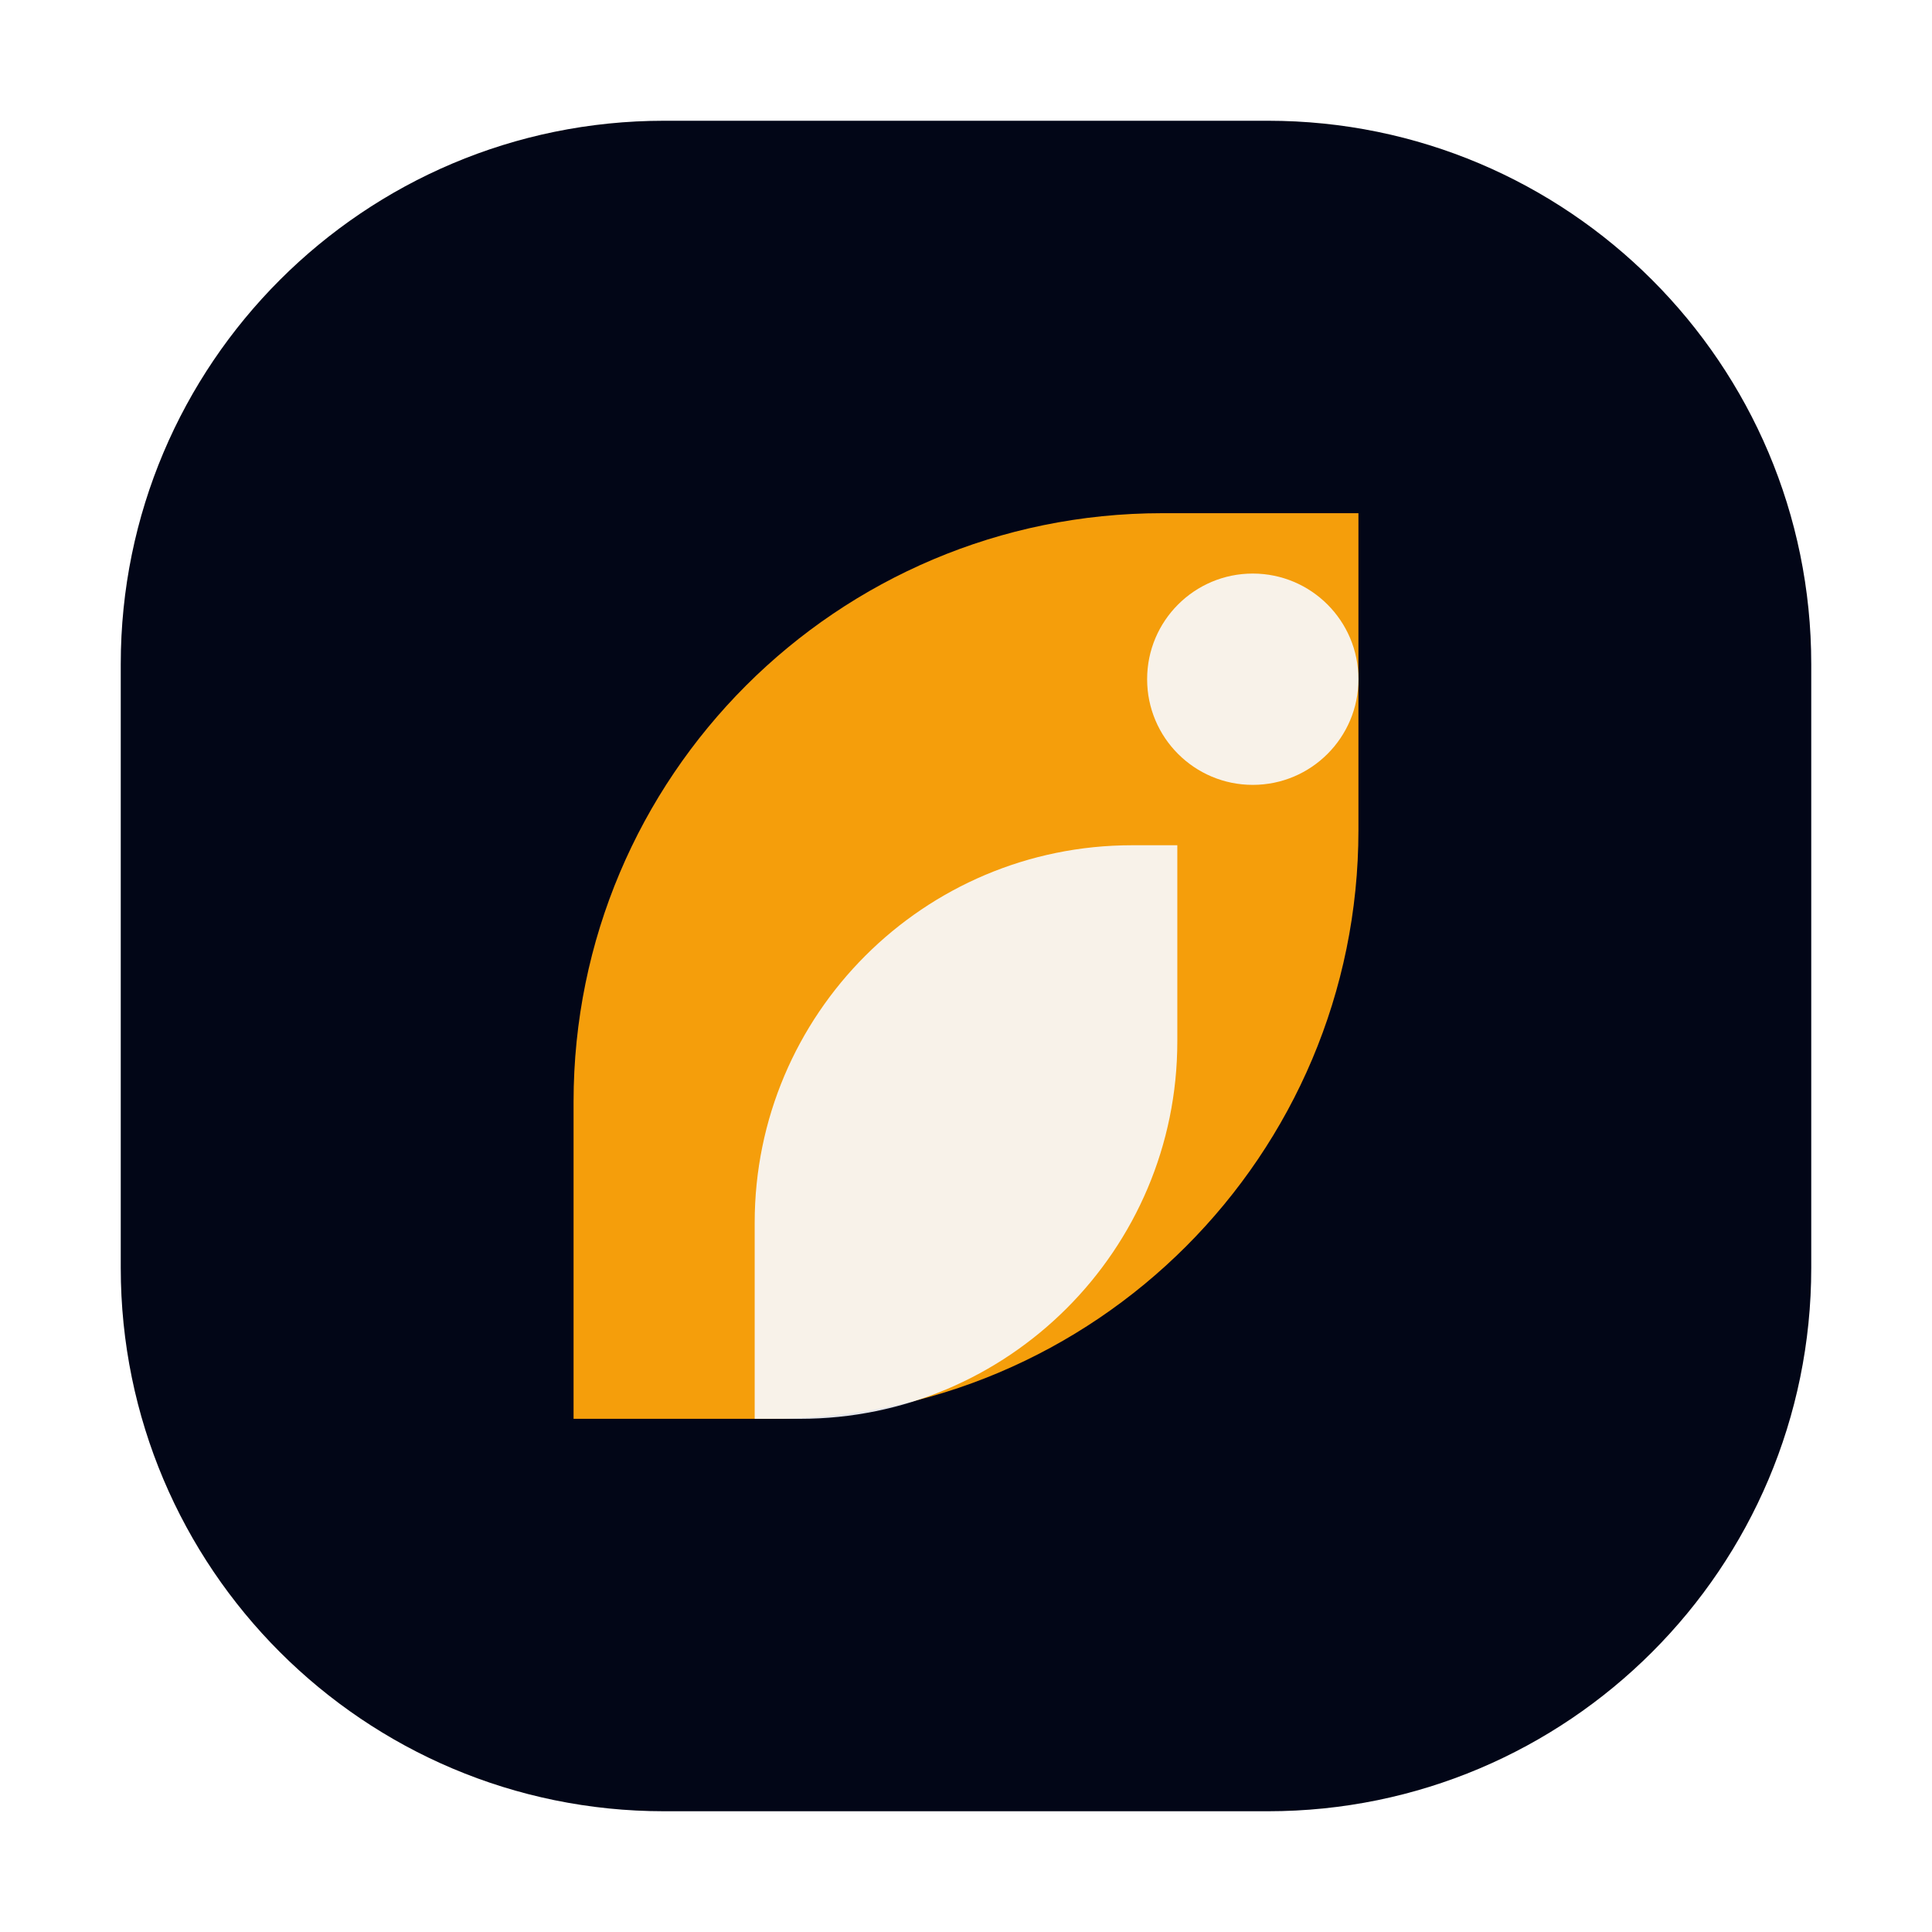
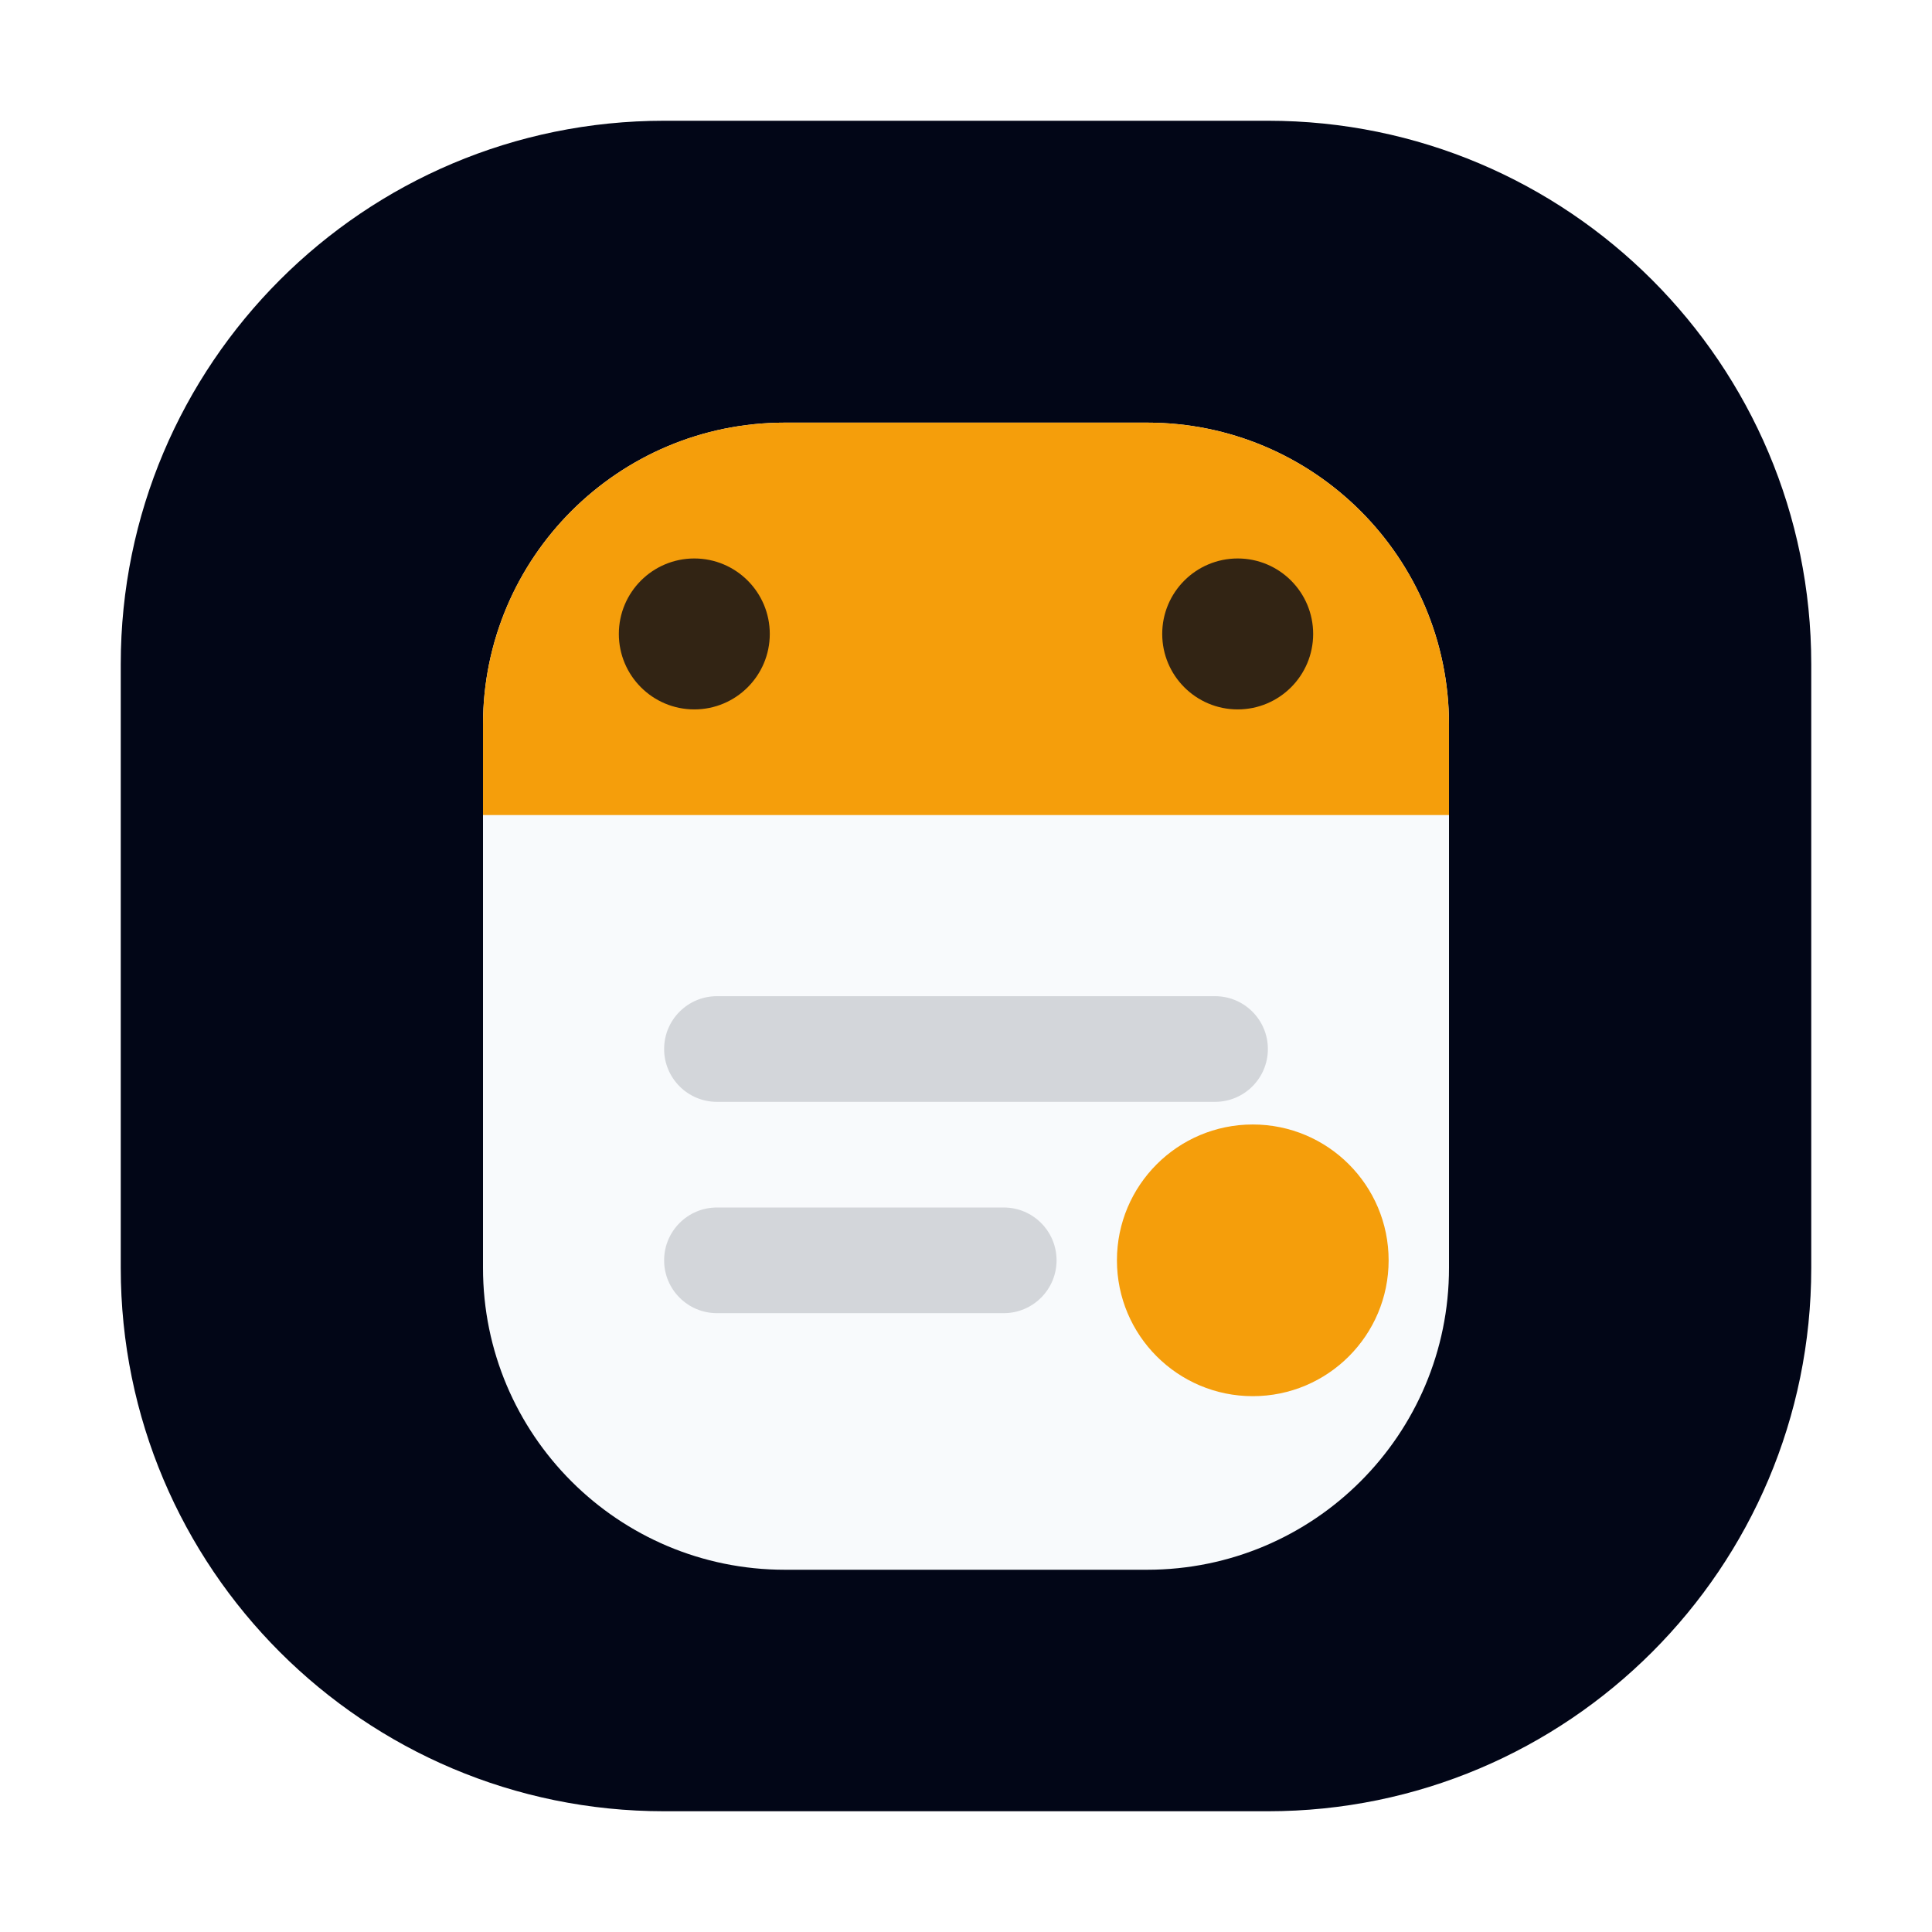
<svg xmlns="http://www.w3.org/2000/svg" width="64" height="64" viewBox="0 0 64 64" fill="none">
  <rect x="4" y="4" width="56" height="56" rx="18" fill="#020617" />
-   <path d="M19 36.5C19 25.73 27.73 17 38.5 17H45V27.5C45 38.27 36.27 47 25.5 47H19V36.5Z" fill="#F59E0B" />
-   <path d="M25 40.5C25 33.6 30.6 28 37.5 28H39V34.5C39 41.4 33.4 47 26.5 47H25V40.5Z" fill="#F8FAFC" fill-opacity="0.92" />
-   <circle cx="41.5" cy="22.5" r="3.5" fill="#F8FAFC" fill-opacity="0.92" />
+   <rect x="16" y="14" width="32" height="38" rx="10" fill="#F8FAFC" />
+   <path d="M16 24C16 18.477 20.477 14 26 14H38C43.523 14 48 18.477 48 24V27H16V24Z" fill="#F59E0B" />
+   <circle cx="23" cy="21" r="2.5" fill="#020617" fill-opacity="0.8" />
+   <circle cx="41" cy="21" r="2.5" fill="#020617" fill-opacity="0.8" />
+   <rect x="22" y="33" width="20" height="3.5" rx="1.75" fill="#0F172A" fill-opacity="0.16" />
+   <rect x="22" y="40" width="13" height="3.5" rx="1.75" fill="#0F172A" fill-opacity="0.16" />
+   <circle cx="41.5" cy="41.75" r="4.5" fill="#F59E0B" />
</svg>
